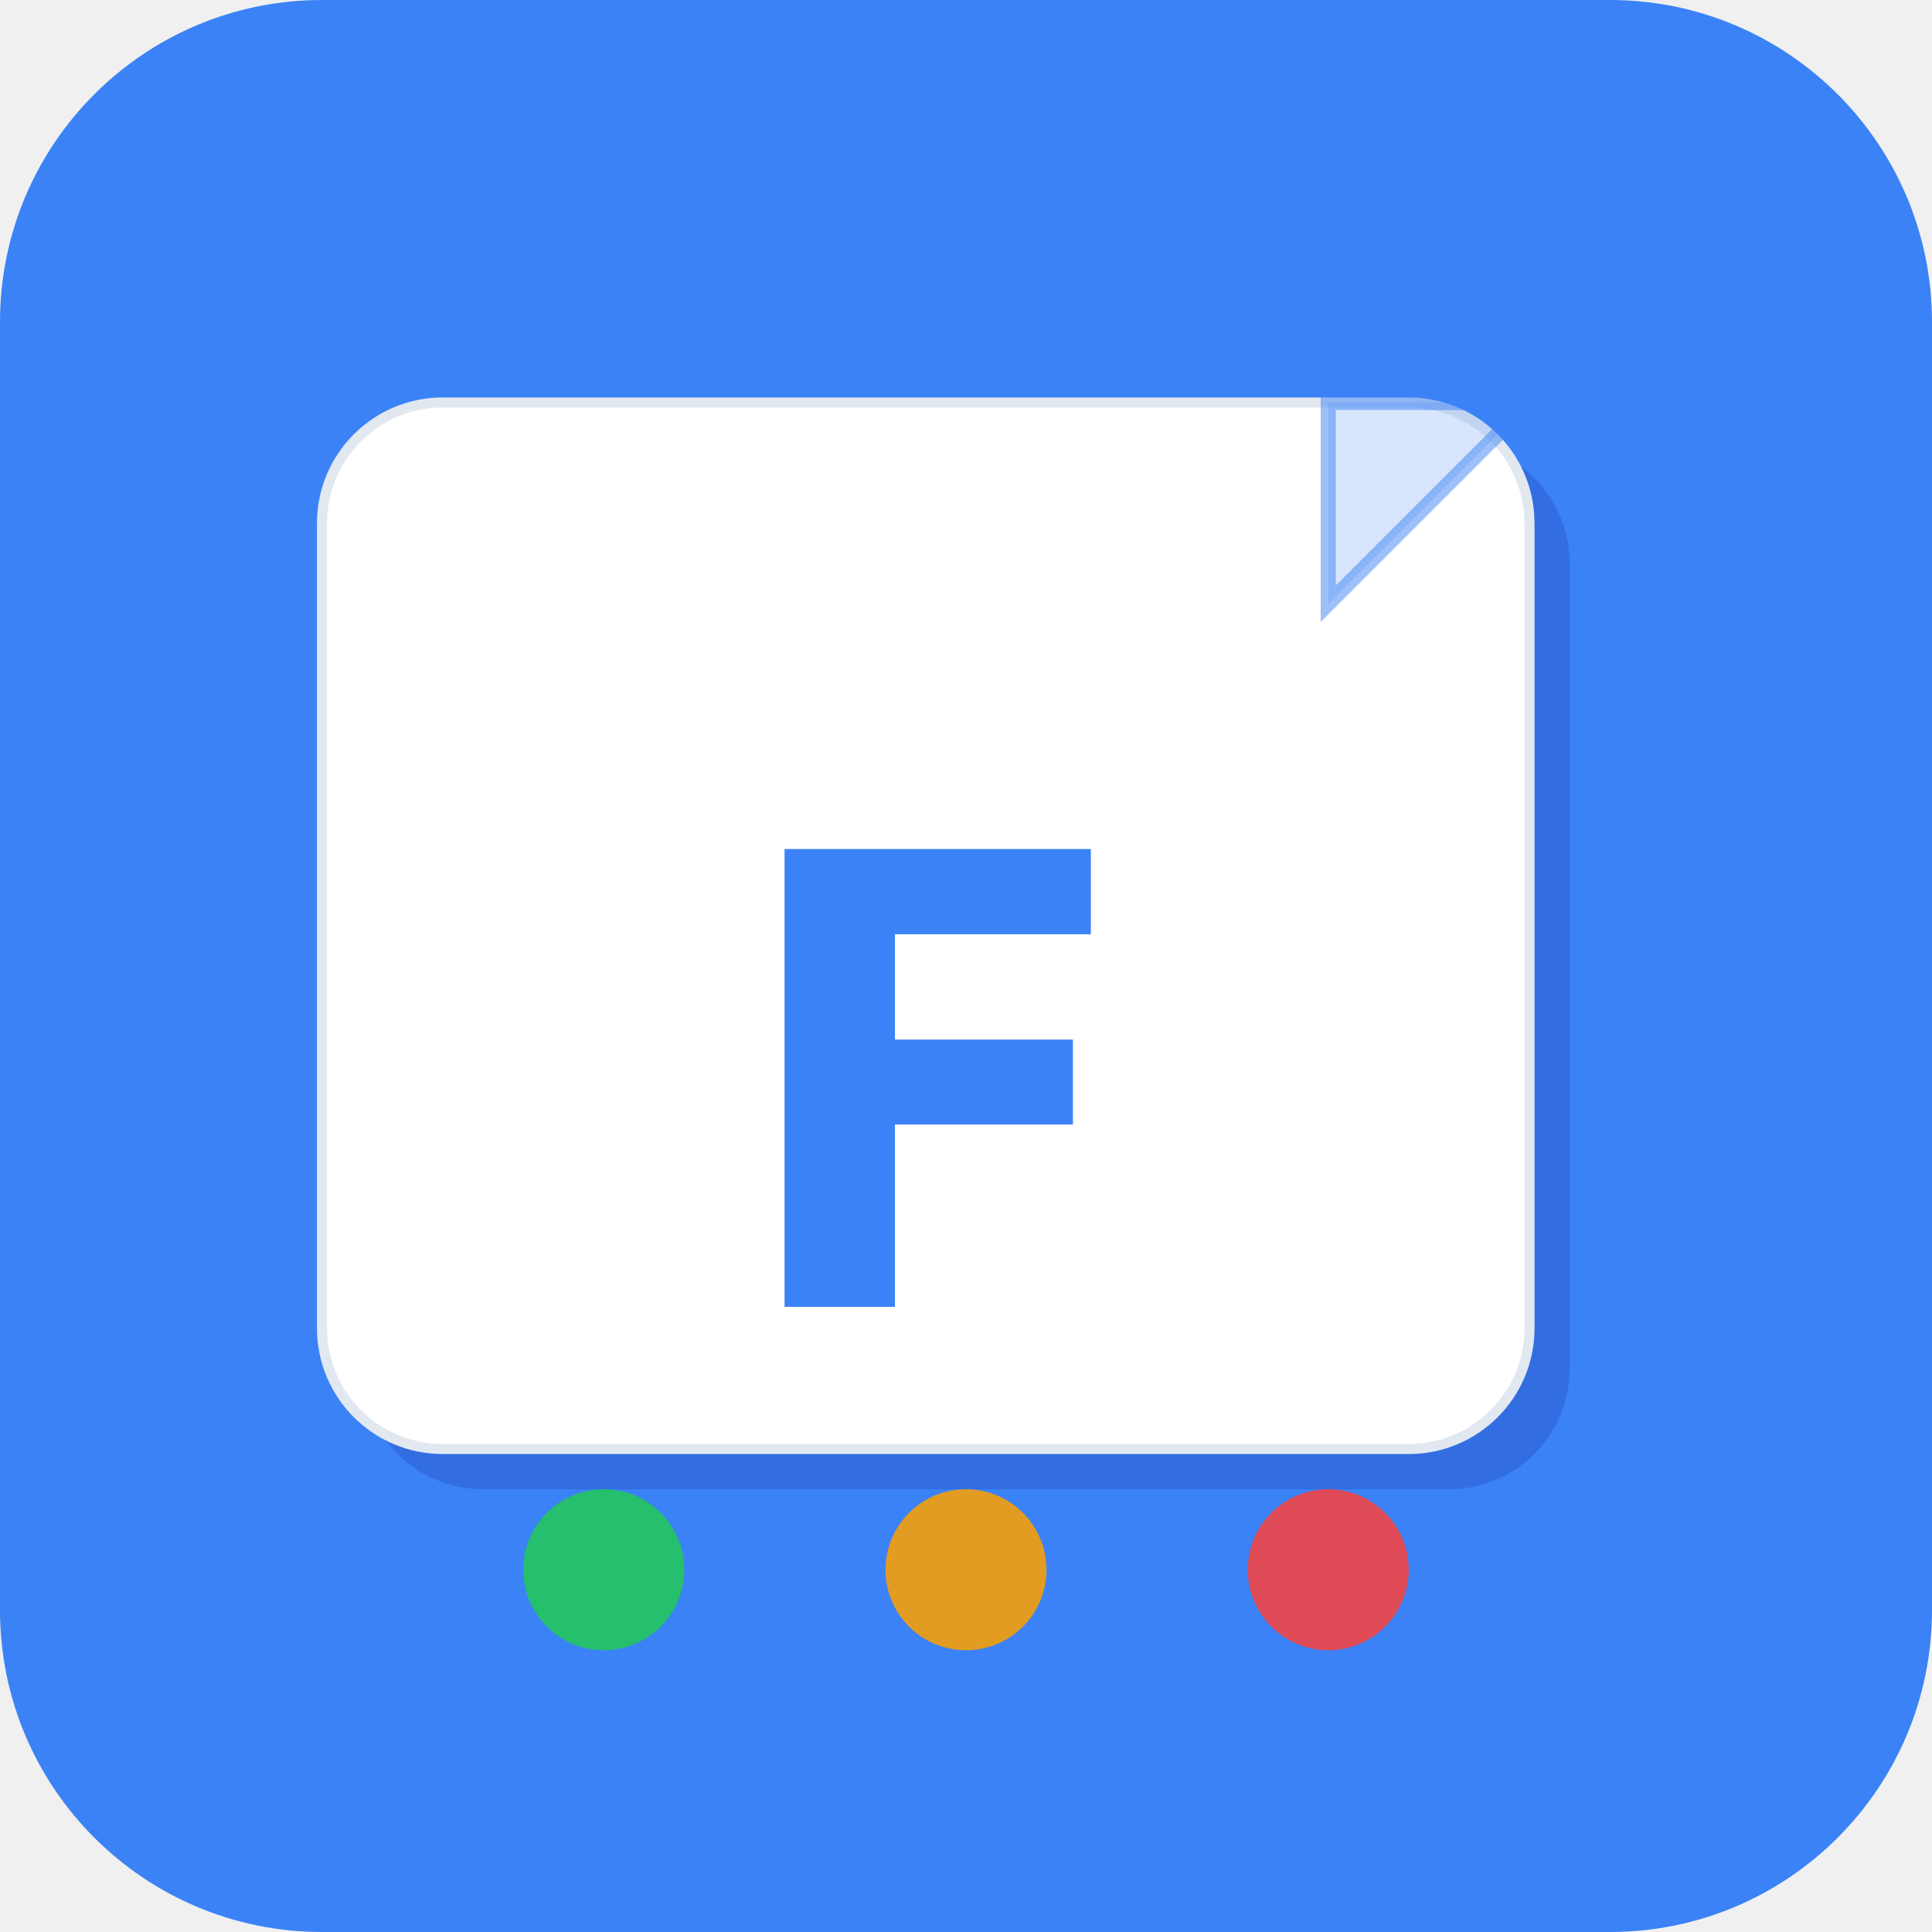
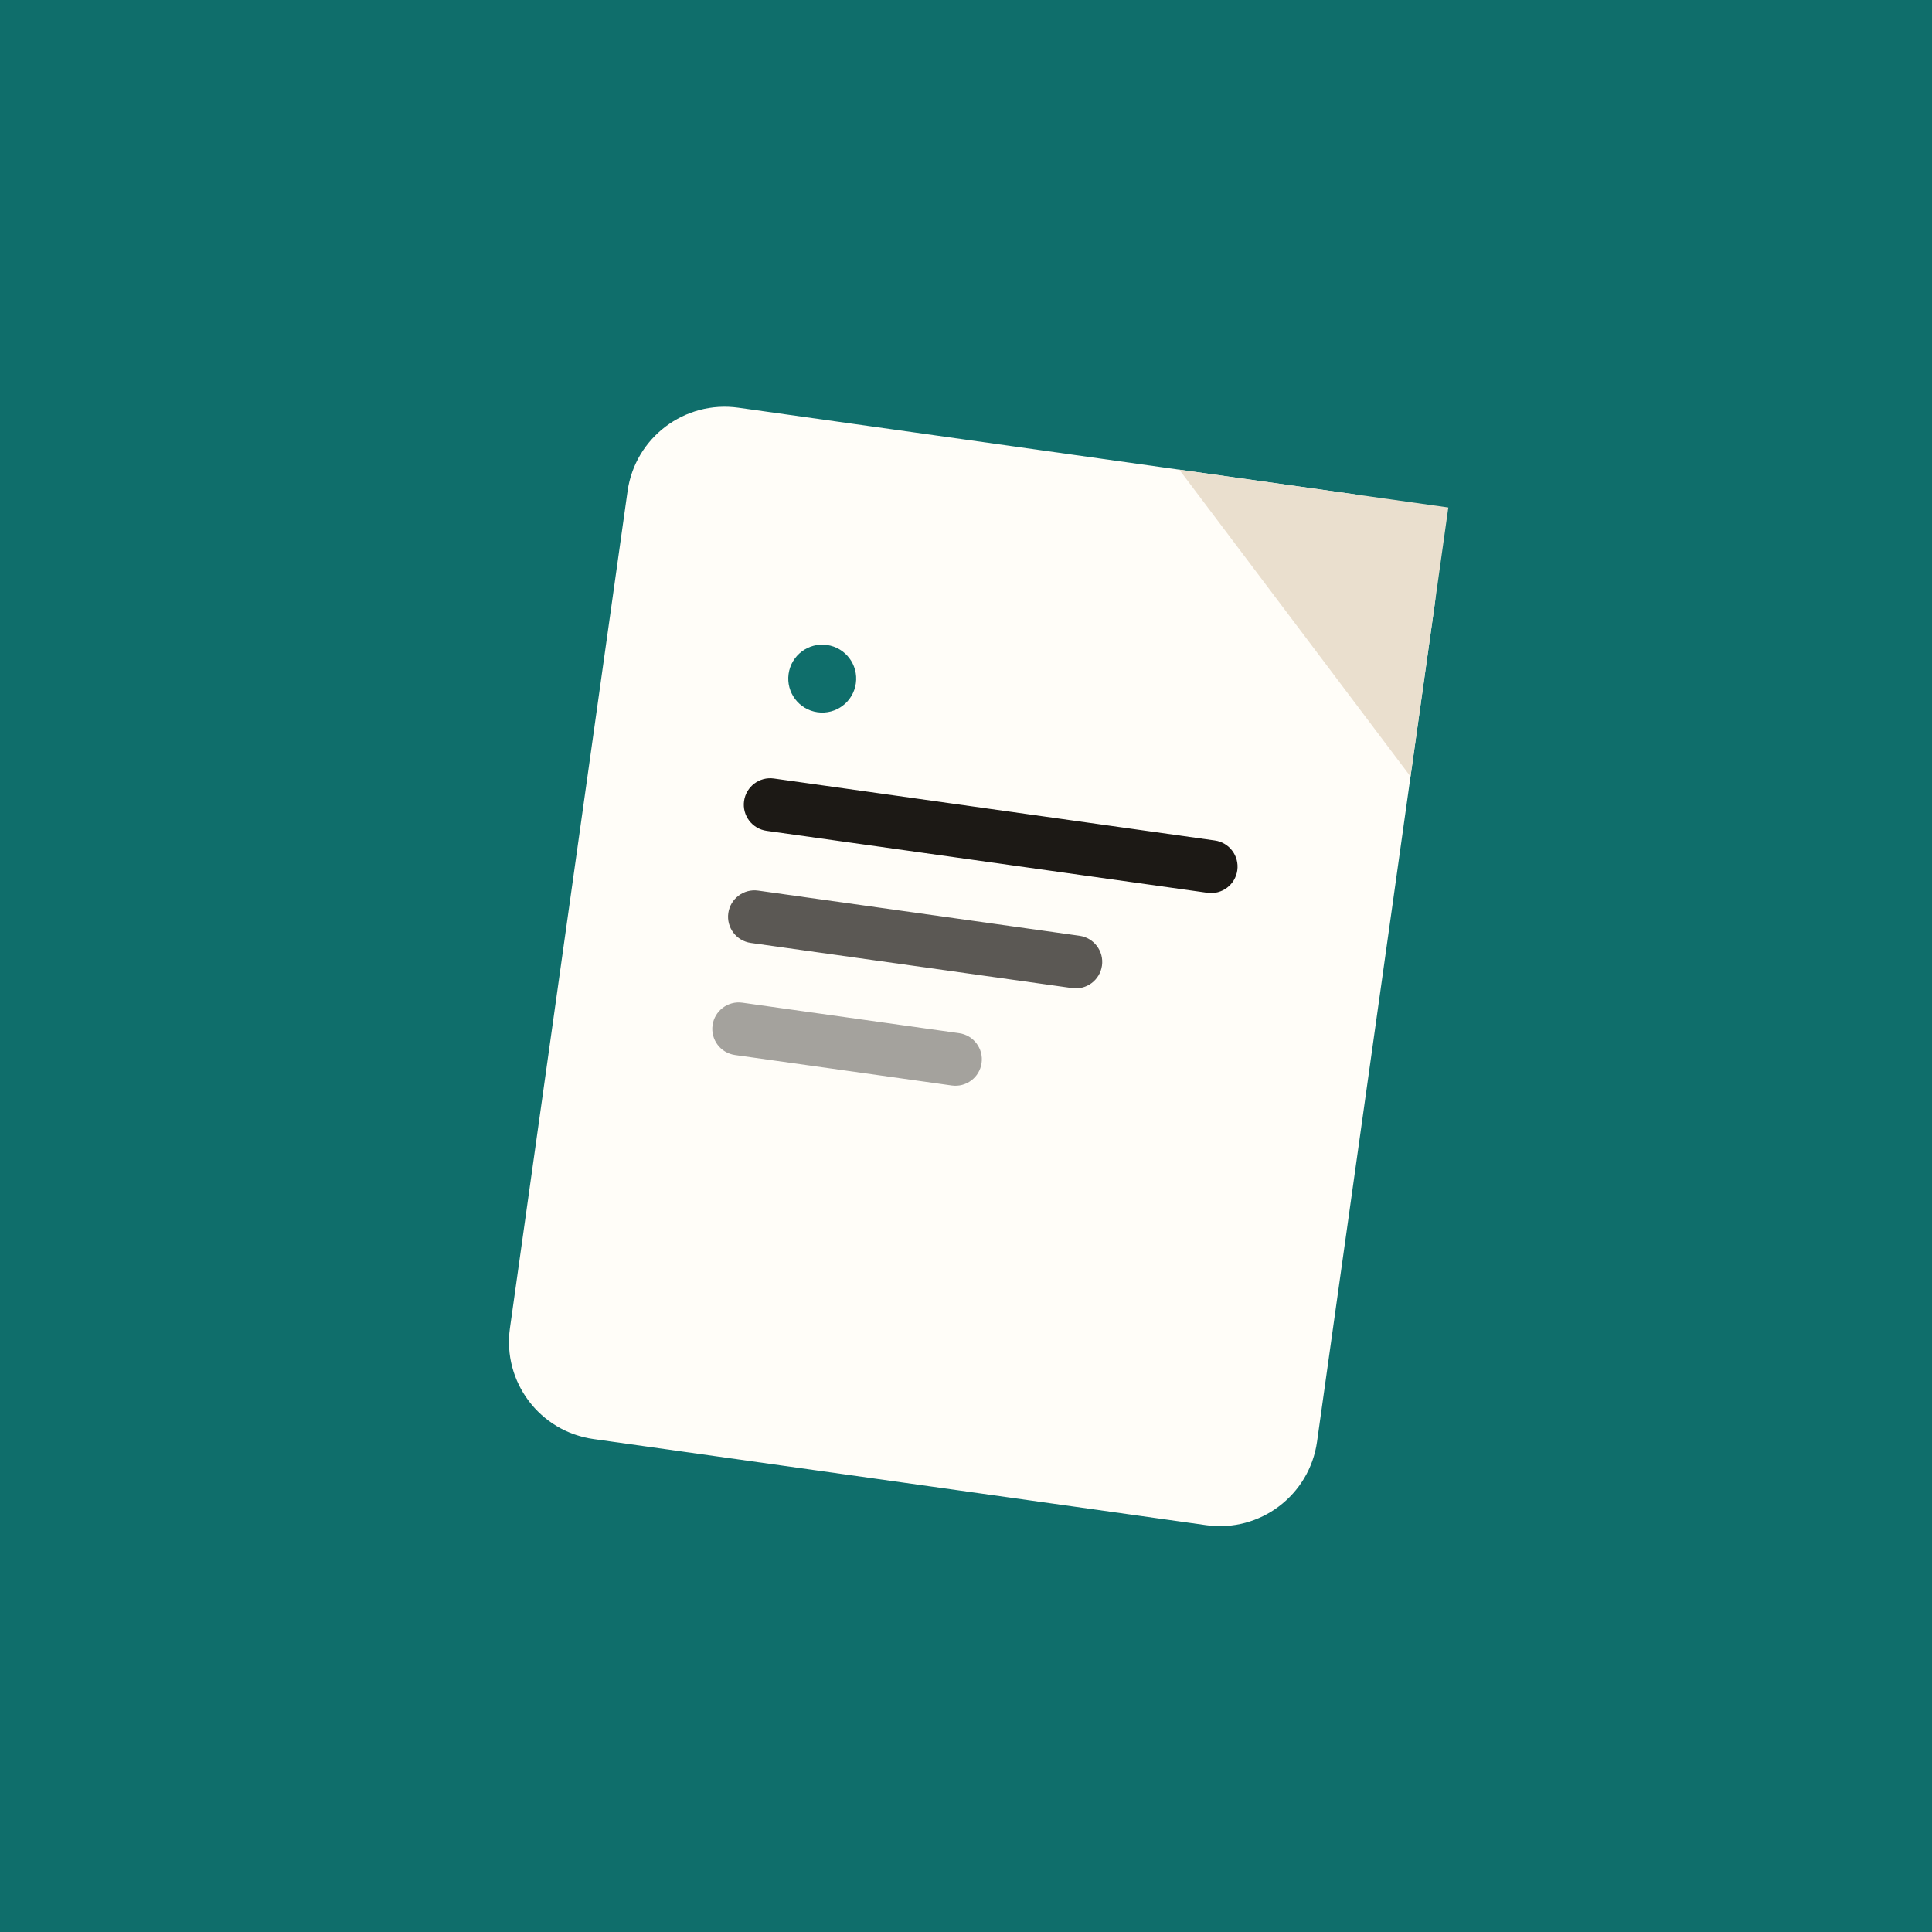
- <svg xmlns="http://www.w3.org/2000/svg" viewBox="0 0 192 192">
-   <rect width="192" height="192" rx="32" fill="#3b82f6" />
-   <rect x="36" y="44" width="120" height="104" rx="12" fill="#1e40af" opacity="0.3" />
-   <rect x="32" y="40" width="120" height="104" rx="12" fill="white" />
-   <rect x="32" y="40" width="120" height="104" rx="12" fill="none" stroke="#e2e8f0" stroke-width="1" />
-   <text x="92" y="108" font-family="-apple-system, BlinkMacSystemFont, 'Segoe UI', Roboto, sans-serif" font-size="64" font-weight="800" fill="#3b82f6" text-anchor="middle" dominant-baseline="central">F</text>
-   <path d="M132 40 L152 40 L132 60 Z" fill="#3b82f6" opacity="0.2" />
-   <path d="M132 40 L152 40 L132 60 Z" fill="none" stroke="#3b82f6" stroke-width="1.5" opacity="0.5" />
-   <circle cx="60" cy="156" r="8" fill="#22c55e" opacity="0.9" />
-   <circle cx="96" cy="156" r="8" fill="#f59e0b" opacity="0.9" />
-   <circle cx="132" cy="156" r="8" fill="#ef4444" opacity="0.9" />
+ <svg xmlns="http://www.w3.org/2000/svg" viewBox="0 0 512 512">
+   <rect width="512" height="512" fill="#0f6e6b" />
+   <g transform="rotate(8 256 268)">
+     <rect x="148" y="118" width="216" height="276" rx="26" fill="#fffdf8" />
+     <path d="M292 118h72v72z" fill="#eadfce" />
+     <circle cx="206" cy="186" r="9" fill="#0f6e6b" />
+     <rect x="190" y="214" width="132" height="14" rx="7" fill="#1c1915" />
+     <rect x="190" y="244" width="100" height="14" rx="7" fill="#1c1915" opacity="0.72" />
+     <rect x="190" y="274" width="72" height="14" rx="7" fill="#1c1915" opacity="0.4" />
+   </g>
</svg>
